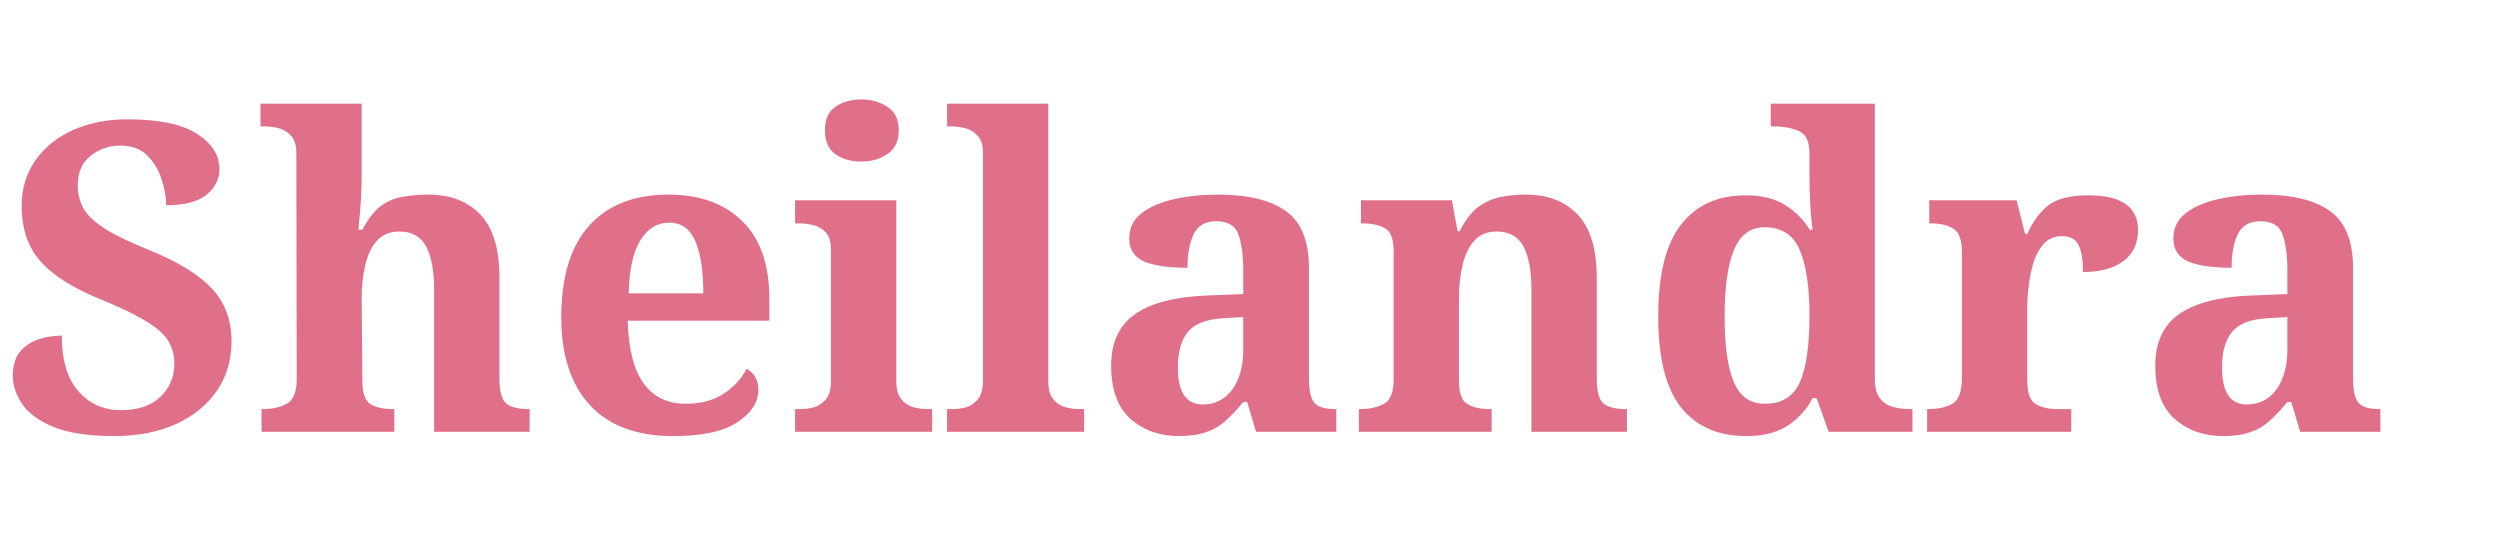
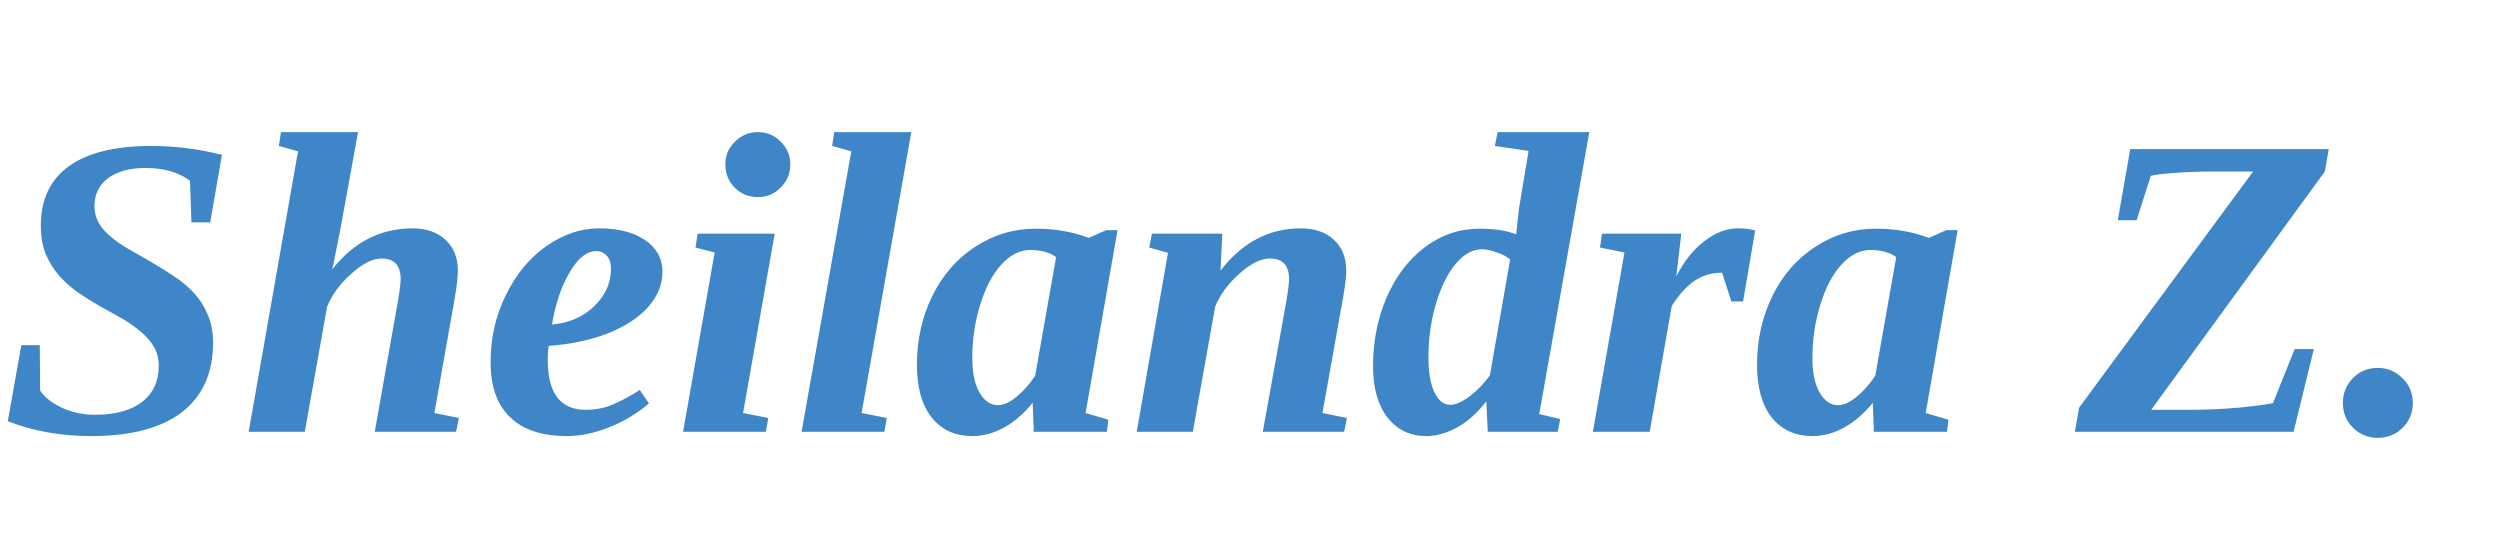
<svg xmlns="http://www.w3.org/2000/svg" width="110" height="24" viewBox="0 0 110 24">
-   <text x="0" y="19" font-family="Fraunces, Georgia, serif" font-size="19" font-weight="800" fill="#e0708a">Sheilandra Z.</text>
+   <text x="0" y="19" font-family="Georgia, 'Times New Roman', serif" font-size="19" font-weight="700" font-style="italic" fill="#3f86c9">Sheilandra Z.</text>
</svg>
